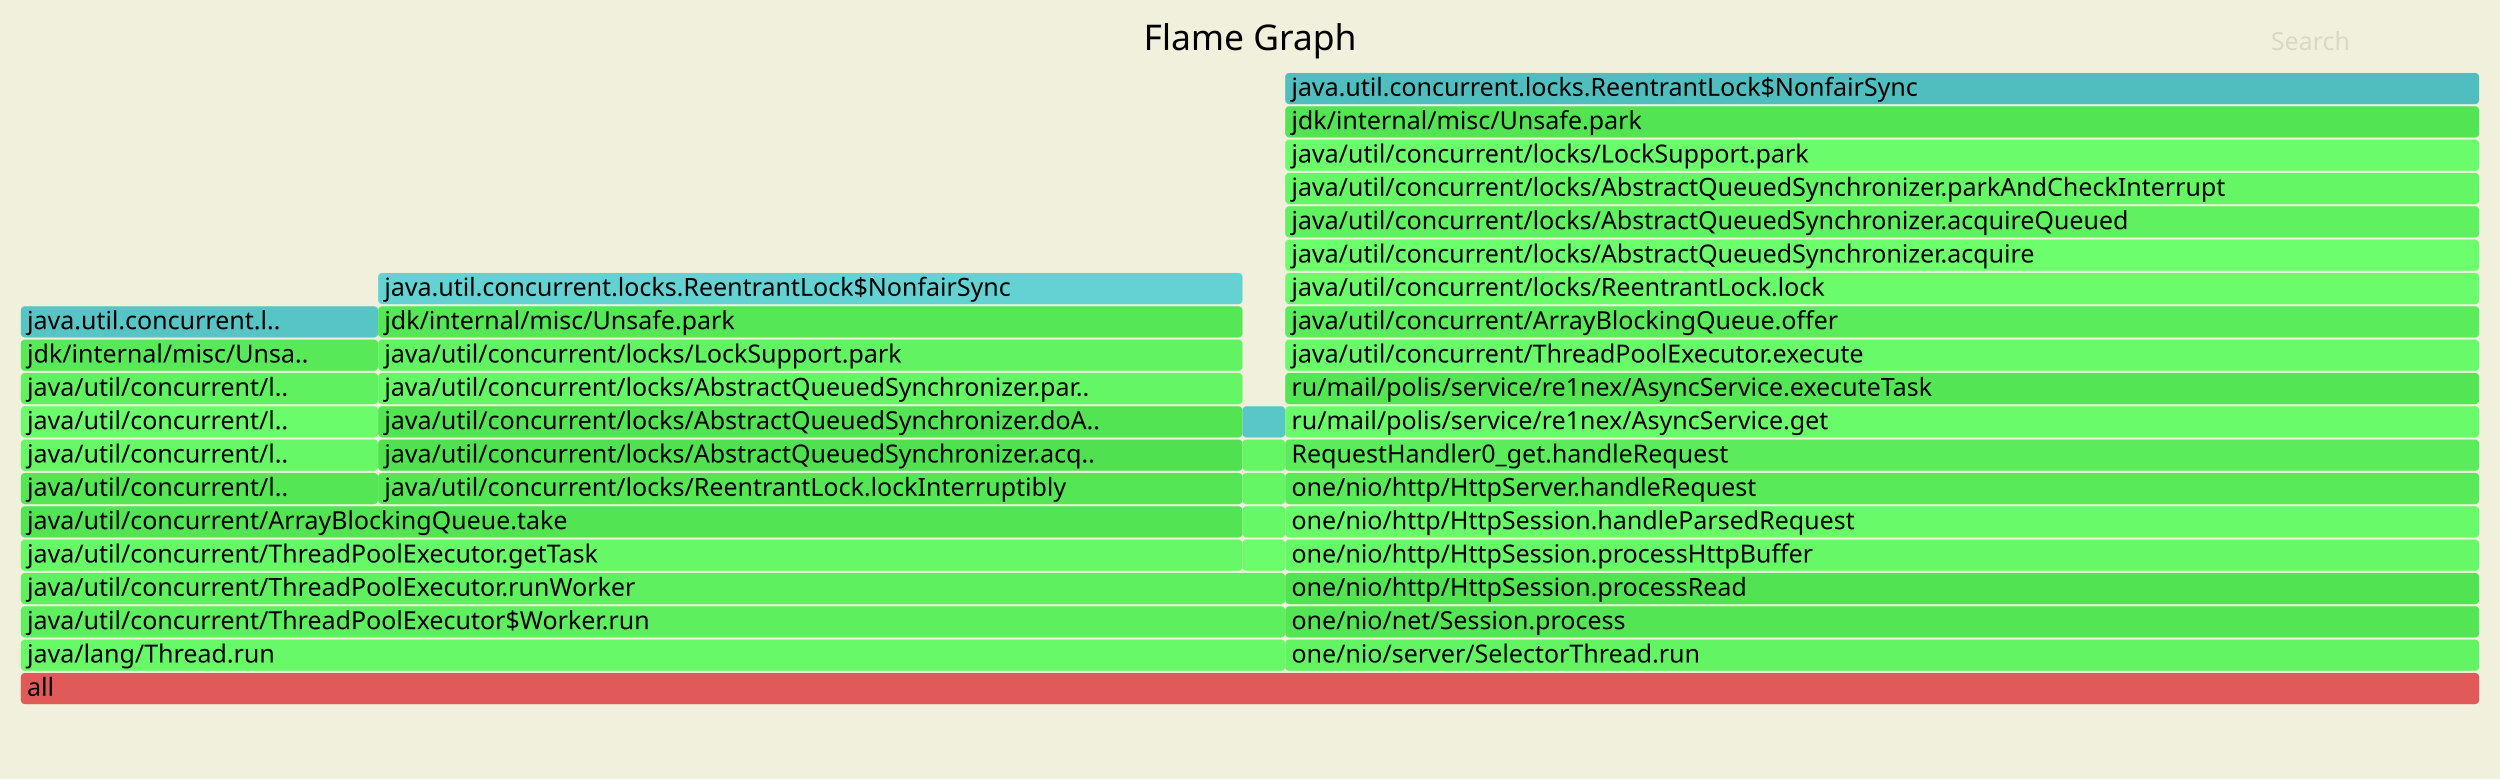
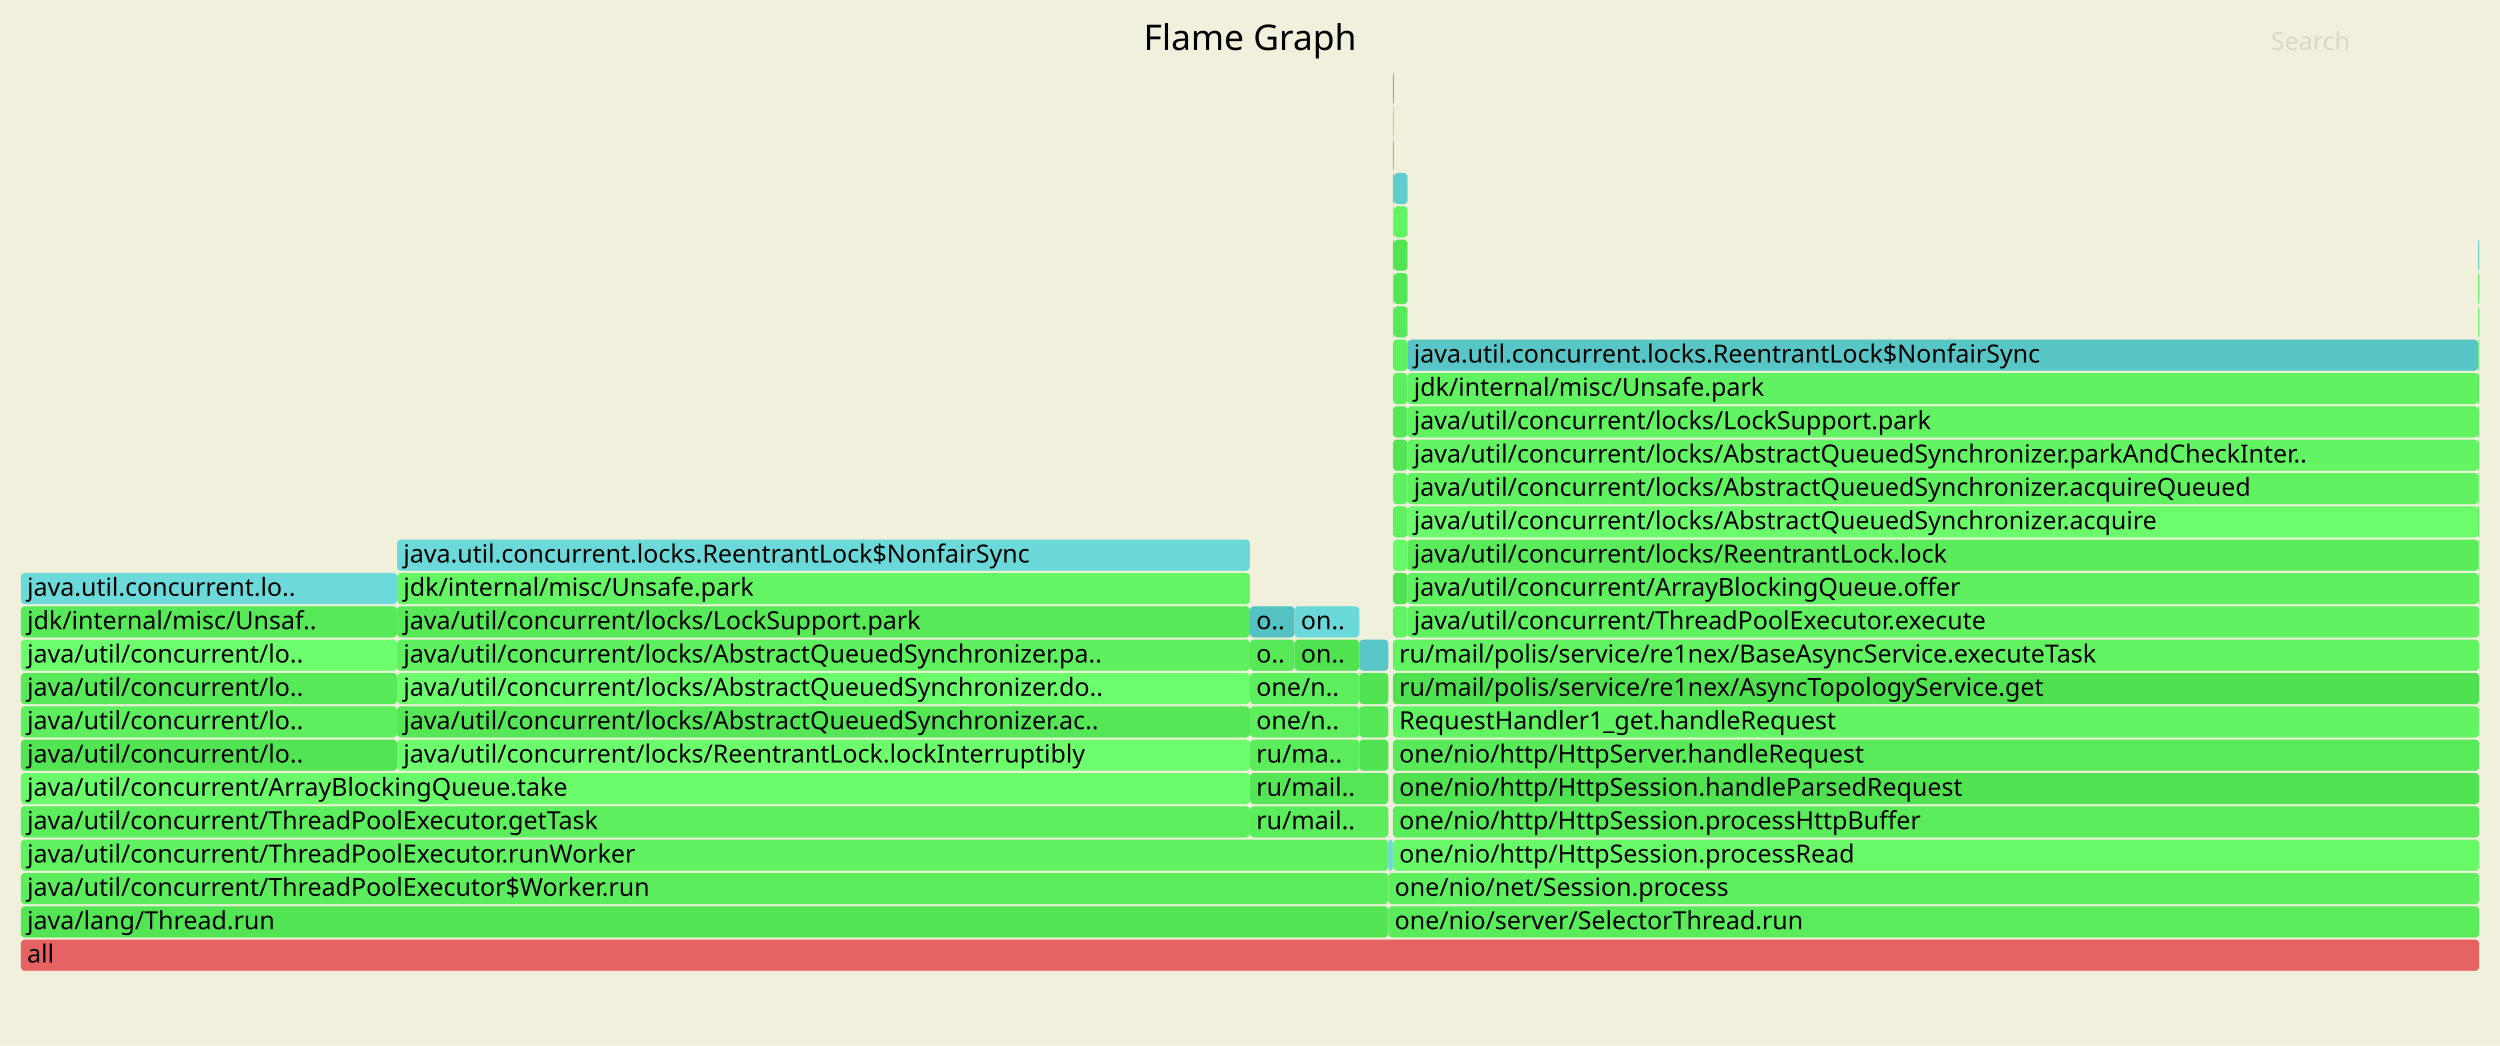
- <svg xmlns="http://www.w3.org/2000/svg" version="1.1" width="1200" height="374" viewBox="0 0 1200 374">
+ <svg xmlns="http://www.w3.org/2000/svg" version="1.1" width="1200" height="502" viewBox="0 0 1200 502">
  <style type="text/css">
	text { font-family:Verdana; font-size:12px; fill:rgb(0,0,0); }
	#search { opacity:0.1; cursor:pointer; }
	#search:hover, #search.show { opacity:1; }
	#subtitle { text-anchor:middle; font-color:rgb(160,160,160); }
	#title { text-anchor:middle; font-size:17px}
	#unzoom { cursor:pointer; }
	#frames &gt; *:hover { stroke:black; stroke-width:0.5; cursor:pointer; }
	.hide { display:none; }
	.parent { opacity:0.5; }
</style>
  <rect x="0" y="0" width="100%" height="100%" fill="rgb(240,240,220)" />
  <text id="title" x="600" y="24">Flame Graph</text>
-   <text id="details" x="10" y="357"> </text>
+   <text id="details" x="10" y="485"> </text>
  <text id="unzoom" x="10" y="24" class="hide">Reset Zoom</text>
  <text id="search" x="1090" y="24">Search</text>
-   <text id="matched" x="1090" y="357"> </text>
+   <text id="matched" x="1090" y="485"> </text>
  <g id="frames">
    <g>
-       <rect x="10.0" y="323.0" width="1180.0" height="15" fill="#e15a5a" rx="2" ry="2" />
-       <text x="13.0" y="334.0">all</text>
-     </g>
-     <g>
-       <rect x="10.0" y="307.0" width="606.9" height="15" fill="#68f968" rx="2" ry="2" />
-       <text x="13.0" y="318.0">java/lang/Thread.run</text>
-     </g>
-     <g>
-       <rect x="10.0" y="291.0" width="606.9" height="15" fill="#5eef5e" rx="2" ry="2" />
-       <text x="13.0" y="302.0">java/util/concurrent/ThreadPoolExecutor$Worker.run</text>
-     </g>
-     <g>
-       <rect x="10.0" y="275.0" width="606.9" height="15" fill="#5ff05f" rx="2" ry="2" />
-       <text x="13.0" y="286.0">java/util/concurrent/ThreadPoolExecutor.runWorker</text>
-     </g>
-     <g>
-       <rect x="10.0" y="259.0" width="586.4" height="15" fill="#67f867" rx="2" ry="2" />
-       <text x="13.0" y="270.0">java/util/concurrent/ThreadPoolExecutor.getTask</text>
-     </g>
-     <g>
-       <rect x="10.0" y="243.0" width="586.4" height="15" fill="#53e453" rx="2" ry="2" />
-       <text x="13.0" y="254.0">java/util/concurrent/ArrayBlockingQueue.take</text>
-     </g>
-     <g>
-       <rect x="10.0" y="227.0" width="171.5" height="15" fill="#55e655" rx="2" ry="2" />
-       <text x="13.0" y="238.0">java/util/concurrent/l..</text>
-     </g>
-     <g>
-       <rect x="10.0" y="211.0" width="171.5" height="15" fill="#67f867" rx="2" ry="2" />
-       <text x="13.0" y="222.0">java/util/concurrent/l..</text>
-     </g>
-     <g>
-       <rect x="10.0" y="195.0" width="171.5" height="15" fill="#6bfc6b" rx="2" ry="2" />
-       <text x="13.0" y="206.0">java/util/concurrent/l..</text>
-     </g>
-     <g>
-       <rect x="10.0" y="179.0" width="171.5" height="15" fill="#60f160" rx="2" ry="2" />
-       <text x="13.0" y="190.0">java/util/concurrent/l..</text>
-     </g>
-     <g>
-       <rect x="10.0" y="163.0" width="171.5" height="15" fill="#58e958" rx="2" ry="2" />
-       <text x="13.0" y="174.0">jdk/internal/misc/Unsa..</text>
-     </g>
-     <g>
-       <rect x="10.0" y="147.0" width="171.5" height="15" fill="#57c5c5" rx="2" ry="2" />
-       <text x="13.0" y="158.0">java.util.concurrent.l..</text>
-     </g>
-     <g>
-       <rect x="181.5" y="227.0" width="414.9" height="15" fill="#55e655" rx="2" ry="2" />
-       <text x="184.5" y="238.0">java/util/concurrent/locks/ReentrantLock.lockInterruptibly</text>
-     </g>
-     <g>
-       <rect x="181.5" y="211.0" width="414.9" height="15" fill="#50e150" rx="2" ry="2" />
-       <text x="184.5" y="222.0">java/util/concurrent/locks/AbstractQueuedSynchronizer.acq..</text>
-     </g>
-     <g>
-       <rect x="181.5" y="195.0" width="414.9" height="15" fill="#53e453" rx="2" ry="2" />
-       <text x="184.5" y="206.0">java/util/concurrent/locks/AbstractQueuedSynchronizer.doA..</text>
-     </g>
-     <g>
-       <rect x="181.5" y="179.0" width="414.9" height="15" fill="#65f665" rx="2" ry="2" />
-       <text x="184.5" y="190.0">java/util/concurrent/locks/AbstractQueuedSynchronizer.par..</text>
-     </g>
-     <g>
-       <rect x="181.5" y="163.0" width="414.9" height="15" fill="#62f362" rx="2" ry="2" />
-       <text x="184.5" y="174.0">java/util/concurrent/locks/LockSupport.park</text>
-     </g>
-     <g>
-       <rect x="181.5" y="147.0" width="414.9" height="15" fill="#56e756" rx="2" ry="2" />
-       <text x="184.5" y="158.0">jdk/internal/misc/Unsafe.park</text>
-     </g>
-     <g>
-       <rect x="181.5" y="131.0" width="414.9" height="15" fill="#64d2d2" rx="2" ry="2" />
-       <text x="184.5" y="142.0">java.util.concurrent.locks.ReentrantLock$NonfairSync</text>
-     </g>
-     <g>
-       <rect x="596.4" y="259.0" width="20.5" height="15" fill="#6cfd6c" rx="2" ry="2" />
-       <text x="599.4" y="270.0" />
-     </g>
-     <g>
-       <rect x="596.4" y="243.0" width="20.5" height="15" fill="#67f867" rx="2" ry="2" />
-       <text x="599.4" y="254.0" />
-     </g>
-     <g>
-       <rect x="596.4" y="227.0" width="20.5" height="15" fill="#65f665" rx="2" ry="2" />
-       <text x="599.4" y="238.0" />
-     </g>
-     <g>
-       <rect x="596.4" y="211.0" width="20.5" height="15" fill="#65f665" rx="2" ry="2" />
-       <text x="599.4" y="222.0" />
-     </g>
-     <g>
-       <rect x="596.4" y="195.0" width="20.5" height="15" fill="#59c7c7" rx="2" ry="2" />
-       <text x="599.4" y="206.0" />
-     </g>
-     <g>
-       <rect x="616.9" y="307.0" width="573.1" height="15" fill="#63f463" rx="2" ry="2" />
-       <text x="619.9" y="318.0">one/nio/server/SelectorThread.run</text>
-     </g>
-     <g>
-       <rect x="616.9" y="291.0" width="573.1" height="15" fill="#54e554" rx="2" ry="2" />
-       <text x="619.9" y="302.0">one/nio/net/Session.process</text>
-     </g>
-     <g>
-       <rect x="616.9" y="275.0" width="573.1" height="15" fill="#52e352" rx="2" ry="2" />
-       <text x="619.9" y="286.0">one/nio/http/HttpSession.processRead</text>
-     </g>
-     <g>
-       <rect x="616.9" y="259.0" width="573.1" height="15" fill="#67f867" rx="2" ry="2" />
-       <text x="619.9" y="270.0">one/nio/http/HttpSession.processHttpBuffer</text>
-     </g>
-     <g>
-       <rect x="616.9" y="243.0" width="573.1" height="15" fill="#69fa69" rx="2" ry="2" />
-       <text x="619.9" y="254.0">one/nio/http/HttpSession.handleParsedRequest</text>
-     </g>
-     <g>
-       <rect x="616.9" y="227.0" width="573.1" height="15" fill="#59ea59" rx="2" ry="2" />
-       <text x="619.9" y="238.0">one/nio/http/HttpServer.handleRequest</text>
-     </g>
-     <g>
-       <rect x="616.9" y="211.0" width="573.1" height="15" fill="#5bec5b" rx="2" ry="2" />
-       <text x="619.9" y="222.0">RequestHandler0_get.handleRequest</text>
-     </g>
-     <g>
-       <rect x="616.9" y="195.0" width="573.1" height="15" fill="#6afb6a" rx="2" ry="2" />
-       <text x="619.9" y="206.0">ru/mail/polis/service/re1nex/AsyncService.get</text>
-     </g>
-     <g>
-       <rect x="616.9" y="179.0" width="573.1" height="15" fill="#54e554" rx="2" ry="2" />
-       <text x="619.9" y="190.0">ru/mail/polis/service/re1nex/AsyncService.executeTask</text>
-     </g>
-     <g>
-       <rect x="616.9" y="163.0" width="573.1" height="15" fill="#69fa69" rx="2" ry="2" />
-       <text x="619.9" y="174.0">java/util/concurrent/ThreadPoolExecutor.execute</text>
-     </g>
-     <g>
-       <rect x="616.9" y="147.0" width="573.1" height="15" fill="#5bec5b" rx="2" ry="2" />
-       <text x="619.9" y="158.0">java/util/concurrent/ArrayBlockingQueue.offer</text>
-     </g>
-     <g>
-       <rect x="616.9" y="131.0" width="573.1" height="15" fill="#6bfc6b" rx="2" ry="2" />
-       <text x="619.9" y="142.0">java/util/concurrent/locks/ReentrantLock.lock</text>
-     </g>
-     <g>
-       <rect x="616.9" y="115.0" width="573.1" height="15" fill="#6dfe6d" rx="2" ry="2" />
-       <text x="619.9" y="126.0">java/util/concurrent/locks/AbstractQueuedSynchronizer.acquire</text>
-     </g>
-     <g>
-       <rect x="616.9" y="99.0" width="573.1" height="15" fill="#60f160" rx="2" ry="2" />
-       <text x="619.9" y="110.0">java/util/concurrent/locks/AbstractQueuedSynchronizer.acquireQueued</text>
-     </g>
-     <g>
-       <rect x="616.9" y="83.0" width="573.1" height="15" fill="#65f665" rx="2" ry="2" />
-       <text x="619.9" y="94.0">java/util/concurrent/locks/AbstractQueuedSynchronizer.parkAndCheckInterrupt</text>
-     </g>
-     <g>
-       <rect x="616.9" y="67.0" width="573.1" height="15" fill="#6bfc6b" rx="2" ry="2" />
-       <text x="619.9" y="78.0">java/util/concurrent/locks/LockSupport.park</text>
-     </g>
-     <g>
-       <rect x="616.9" y="51.0" width="573.1" height="15" fill="#53e453" rx="2" ry="2" />
-       <text x="619.9" y="62.0">jdk/internal/misc/Unsafe.park</text>
-     </g>
-     <g>
-       <rect x="616.9" y="35.0" width="573.1" height="15" fill="#50bebe" rx="2" ry="2" />
-       <text x="619.9" y="46.0">java.util.concurrent.locks.ReentrantLock$NonfairSync</text>
+       <rect x="10.0" y="451.0" width="1180.0" height="15" fill="#e76363" rx="2" ry="2" />
+       <text x="13.0" y="462.0">all</text>
+     </g>
+     <g>
+       <rect x="10.0" y="435.0" width="656.4" height="15" fill="#54e554" rx="2" ry="2" />
+       <text x="13.0" y="446.0">java/lang/Thread.run</text>
+     </g>
+     <g>
+       <rect x="10.0" y="419.0" width="656.4" height="15" fill="#5ced5c" rx="2" ry="2" />
+       <text x="13.0" y="430.0">java/util/concurrent/ThreadPoolExecutor$Worker.run</text>
+     </g>
+     <g>
+       <rect x="10.0" y="403.0" width="656.4" height="15" fill="#61f261" rx="2" ry="2" />
+       <text x="13.0" y="414.0">java/util/concurrent/ThreadPoolExecutor.runWorker</text>
+     </g>
+     <g>
+       <rect x="10.0" y="387.0" width="590.0" height="15" fill="#5dee5d" rx="2" ry="2" />
+       <text x="13.0" y="398.0">java/util/concurrent/ThreadPoolExecutor.getTask</text>
+     </g>
+     <g>
+       <rect x="10.0" y="371.0" width="590.0" height="15" fill="#6afb6a" rx="2" ry="2" />
+       <text x="13.0" y="382.0">java/util/concurrent/ArrayBlockingQueue.take</text>
+     </g>
+     <g>
+       <rect x="10.0" y="355.0" width="180.6" height="15" fill="#53e453" rx="2" ry="2" />
+       <text x="13.0" y="366.0">java/util/concurrent/lo..</text>
+     </g>
+     <g>
+       <rect x="10.0" y="339.0" width="180.6" height="15" fill="#5eef5e" rx="2" ry="2" />
+       <text x="13.0" y="350.0">java/util/concurrent/lo..</text>
+     </g>
+     <g>
+       <rect x="10.0" y="323.0" width="180.6" height="15" fill="#58e958" rx="2" ry="2" />
+       <text x="13.0" y="334.0">java/util/concurrent/lo..</text>
+     </g>
+     <g>
+       <rect x="10.0" y="307.0" width="180.6" height="15" fill="#6dfe6d" rx="2" ry="2" />
+       <text x="13.0" y="318.0">java/util/concurrent/lo..</text>
+     </g>
+     <g>
+       <rect x="10.0" y="291.0" width="180.6" height="15" fill="#58e958" rx="2" ry="2" />
+       <text x="13.0" y="302.0">jdk/internal/misc/Unsaf..</text>
+     </g>
+     <g>
+       <rect x="10.0" y="275.0" width="180.6" height="15" fill="#6cdada" rx="2" ry="2" />
+       <text x="13.0" y="286.0">java.util.concurrent.lo..</text>
+     </g>
+     <g>
+       <rect x="190.6" y="355.0" width="409.4" height="15" fill="#6dfe6d" rx="2" ry="2" />
+       <text x="193.6" y="366.0">java/util/concurrent/locks/ReentrantLock.lockInterruptibly</text>
+     </g>
+     <g>
+       <rect x="190.6" y="339.0" width="409.4" height="15" fill="#56e756" rx="2" ry="2" />
+       <text x="193.6" y="350.0">java/util/concurrent/locks/AbstractQueuedSynchronizer.ac..</text>
+     </g>
+     <g>
+       <rect x="190.6" y="323.0" width="409.4" height="15" fill="#6cfd6c" rx="2" ry="2" />
+       <text x="193.6" y="334.0">java/util/concurrent/locks/AbstractQueuedSynchronizer.do..</text>
+     </g>
+     <g>
+       <rect x="190.6" y="307.0" width="409.4" height="15" fill="#5ff05f" rx="2" ry="2" />
+       <text x="193.6" y="318.0">java/util/concurrent/locks/AbstractQueuedSynchronizer.pa..</text>
+     </g>
+     <g>
+       <rect x="190.6" y="291.0" width="409.4" height="15" fill="#58e958" rx="2" ry="2" />
+       <text x="193.6" y="302.0">java/util/concurrent/locks/LockSupport.park</text>
+     </g>
+     <g>
+       <rect x="190.6" y="275.0" width="409.4" height="15" fill="#64f564" rx="2" ry="2" />
+       <text x="193.6" y="286.0">jdk/internal/misc/Unsafe.park</text>
+     </g>
+     <g>
+       <rect x="190.6" y="259.0" width="409.4" height="15" fill="#6bd9d9" rx="2" ry="2" />
+       <text x="193.6" y="270.0">java.util.concurrent.locks.ReentrantLock$NonfairSync</text>
+     </g>
+     <g>
+       <rect x="600.0" y="387.0" width="66.4" height="15" fill="#5ced5c" rx="2" ry="2" />
+       <text x="603.0" y="398.0">ru/mail..</text>
+     </g>
+     <g>
+       <rect x="600.0" y="371.0" width="66.4" height="15" fill="#55e655" rx="2" ry="2" />
+       <text x="603.0" y="382.0">ru/mail..</text>
+     </g>
+     <g>
+       <rect x="600.0" y="355.0" width="52.5" height="15" fill="#5bec5b" rx="2" ry="2" />
+       <text x="603.0" y="366.0">ru/ma..</text>
+     </g>
+     <g>
+       <rect x="600.0" y="339.0" width="52.5" height="15" fill="#5dee5d" rx="2" ry="2" />
+       <text x="603.0" y="350.0">one/n..</text>
+     </g>
+     <g>
+       <rect x="600.0" y="323.0" width="52.5" height="15" fill="#5dee5d" rx="2" ry="2" />
+       <text x="603.0" y="334.0">one/n..</text>
+     </g>
+     <g>
+       <rect x="600.0" y="307.0" width="21.4" height="15" fill="#57e857" rx="2" ry="2" />
+       <text x="603.0" y="318.0">o..</text>
+     </g>
+     <g>
+       <rect x="600.0" y="291.0" width="21.4" height="15" fill="#54c2c2" rx="2" ry="2" />
+       <text x="603.0" y="302.0">o..</text>
+     </g>
+     <g>
+       <rect x="621.4" y="307.0" width="31.1" height="15" fill="#51e251" rx="2" ry="2" />
+       <text x="624.4" y="318.0">on..</text>
+     </g>
+     <g>
+       <rect x="621.4" y="291.0" width="31.1" height="15" fill="#6bd9d9" rx="2" ry="2" />
+       <text x="624.4" y="302.0">on..</text>
+     </g>
+     <g>
+       <rect x="652.5" y="355.0" width="13.9" height="15" fill="#52e352" rx="2" ry="2" />
+       <text x="655.5" y="366.0" />
+     </g>
+     <g>
+       <rect x="652.5" y="339.0" width="13.9" height="15" fill="#56e756" rx="2" ry="2" />
+       <text x="655.5" y="350.0" />
+     </g>
+     <g>
+       <rect x="652.5" y="323.0" width="13.9" height="15" fill="#52e352" rx="2" ry="2" />
+       <text x="655.5" y="334.0" />
+     </g>
+     <g>
+       <rect x="652.5" y="307.0" width="13.9" height="15" fill="#59c7c7" rx="2" ry="2" />
+       <text x="655.5" y="318.0" />
+     </g>
+     <g>
+       <rect x="666.4" y="435.0" width="523.6" height="15" fill="#5bec5b" rx="2" ry="2" />
+       <text x="669.4" y="446.0">one/nio/server/SelectorThread.run</text>
+     </g>
+     <g>
+       <rect x="666.4" y="419.0" width="523.6" height="15" fill="#5eef5e" rx="2" ry="2" />
+       <text x="669.4" y="430.0">one/nio/net/Session.process</text>
+     </g>
+     <g>
+       <rect x="666.4" y="403.0" width="2.2" height="15" fill="#6bd9d9" rx="2" ry="2" />
+       <text x="669.4" y="414.0" />
+     </g>
+     <g>
+       <rect x="668.6" y="403.0" width="521.4" height="15" fill="#69fa69" rx="2" ry="2" />
+       <text x="671.6" y="414.0">one/nio/http/HttpSession.processRead</text>
+     </g>
+     <g>
+       <rect x="668.6" y="387.0" width="521.4" height="15" fill="#5bec5b" rx="2" ry="2" />
+       <text x="671.6" y="398.0">one/nio/http/HttpSession.processHttpBuffer</text>
+     </g>
+     <g>
+       <rect x="668.6" y="371.0" width="521.4" height="15" fill="#51e251" rx="2" ry="2" />
+       <text x="671.6" y="382.0">one/nio/http/HttpSession.handleParsedRequest</text>
+     </g>
+     <g>
+       <rect x="668.6" y="355.0" width="521.4" height="15" fill="#59ea59" rx="2" ry="2" />
+       <text x="671.6" y="366.0">one/nio/http/HttpServer.handleRequest</text>
+     </g>
+     <g>
+       <rect x="668.6" y="339.0" width="521.4" height="15" fill="#63f463" rx="2" ry="2" />
+       <text x="671.6" y="350.0">RequestHandler1_get.handleRequest</text>
+     </g>
+     <g>
+       <rect x="668.6" y="323.0" width="521.4" height="15" fill="#50e150" rx="2" ry="2" />
+       <text x="671.6" y="334.0">ru/mail/polis/service/re1nex/AsyncTopologyService.get</text>
+     </g>
+     <g>
+       <rect x="668.6" y="307.0" width="521.4" height="15" fill="#62f362" rx="2" ry="2" />
+       <text x="671.6" y="318.0">ru/mail/polis/service/re1nex/BaseAsyncService.executeTask</text>
+     </g>
+     <g>
+       <rect x="668.6" y="291.0" width="7.0" height="15" fill="#62f362" rx="2" ry="2" />
+       <text x="671.6" y="302.0" />
+     </g>
+     <g>
+       <rect x="668.6" y="275.0" width="7.0" height="15" fill="#50e150" rx="2" ry="2" />
+       <text x="671.6" y="286.0" />
+     </g>
+     <g>
+       <rect x="668.6" y="259.0" width="7.0" height="15" fill="#68f968" rx="2" ry="2" />
+       <text x="671.6" y="270.0" />
+     </g>
+     <g>
+       <rect x="668.6" y="243.0" width="7.0" height="15" fill="#60f160" rx="2" ry="2" />
+       <text x="671.6" y="254.0" />
+     </g>
+     <g>
+       <rect x="668.6" y="227.0" width="7.0" height="15" fill="#5ff05f" rx="2" ry="2" />
+       <text x="671.6" y="238.0" />
+     </g>
+     <g>
+       <rect x="668.6" y="211.0" width="7.0" height="15" fill="#53e453" rx="2" ry="2" />
+       <text x="671.6" y="222.0" />
+     </g>
+     <g>
+       <rect x="668.6" y="195.0" width="7.0" height="15" fill="#57e857" rx="2" ry="2" />
+       <text x="671.6" y="206.0" />
+     </g>
+     <g>
+       <rect x="668.6" y="179.0" width="7.0" height="15" fill="#5dee5d" rx="2" ry="2" />
+       <text x="671.6" y="190.0" />
+     </g>
+     <g>
+       <rect x="668.6" y="163.0" width="7.0" height="15" fill="#60f160" rx="2" ry="2" />
+       <text x="671.6" y="174.0" />
+     </g>
+     <g>
+       <rect x="668.6" y="147.0" width="0.5" height="15" fill="#5ced5c" rx="2" ry="2" />
+       <text x="671.6" y="158.0" />
+     </g>
+     <g>
+       <rect x="668.6" y="131.0" width="0.5" height="15" fill="#69fa69" rx="2" ry="2" />
+       <text x="671.6" y="142.0" />
+     </g>
+     <g>
+       <rect x="668.6" y="115.0" width="0.5" height="15" fill="#50e150" rx="2" ry="2" />
+       <text x="671.6" y="126.0" />
+     </g>
+     <g>
+       <rect x="668.6" y="99.0" width="0.5" height="15" fill="#6afb6a" rx="2" ry="2" />
+       <text x="671.6" y="110.0" />
+     </g>
+     <g>
+       <rect x="668.6" y="83.0" width="0.5" height="15" fill="#52e352" rx="2" ry="2" />
+       <text x="671.6" y="94.0" />
+     </g>
+     <g>
+       <rect x="668.6" y="67.0" width="0.5" height="15" fill="#55e655" rx="2" ry="2" />
+       <text x="671.6" y="78.0" />
+     </g>
+     <g>
+       <rect x="668.6" y="51.0" width="0.5" height="15" fill="#6bfc6b" rx="2" ry="2" />
+       <text x="671.6" y="62.0" />
+     </g>
+     <g>
+       <rect x="668.6" y="35.0" width="0.5" height="15" fill="#50bebe" rx="2" ry="2" />
+       <text x="671.6" y="46.0" />
+     </g>
+     <g>
+       <rect x="669.1" y="147.0" width="6.5" height="15" fill="#58e958" rx="2" ry="2" />
+       <text x="672.1" y="158.0" />
+     </g>
+     <g>
+       <rect x="669.1" y="131.0" width="6.5" height="15" fill="#54e554" rx="2" ry="2" />
+       <text x="672.1" y="142.0" />
+     </g>
+     <g>
+       <rect x="669.1" y="115.0" width="6.5" height="15" fill="#52e352" rx="2" ry="2" />
+       <text x="672.1" y="126.0" />
+     </g>
+     <g>
+       <rect x="669.1" y="99.0" width="6.5" height="15" fill="#62f362" rx="2" ry="2" />
+       <text x="672.1" y="110.0" />
+     </g>
+     <g>
+       <rect x="669.1" y="83.0" width="6.5" height="15" fill="#5fcdcd" rx="2" ry="2" />
+       <text x="672.1" y="94.0" />
+     </g>
+     <g>
+       <rect x="675.6" y="291.0" width="514.4" height="15" fill="#61f261" rx="2" ry="2" />
+       <text x="678.6" y="302.0">java/util/concurrent/ThreadPoolExecutor.execute</text>
+     </g>
+     <g>
+       <rect x="675.6" y="275.0" width="513.9" height="15" fill="#5ff05f" rx="2" ry="2" />
+       <text x="678.6" y="286.0">java/util/concurrent/ArrayBlockingQueue.offer</text>
+     </g>
+     <g>
+       <rect x="675.6" y="259.0" width="513.9" height="15" fill="#5aeb5a" rx="2" ry="2" />
+       <text x="678.6" y="270.0">java/util/concurrent/locks/ReentrantLock.lock</text>
+     </g>
+     <g>
+       <rect x="675.6" y="243.0" width="513.9" height="15" fill="#6cfd6c" rx="2" ry="2" />
+       <text x="678.6" y="254.0">java/util/concurrent/locks/AbstractQueuedSynchronizer.acquire</text>
+     </g>
+     <g>
+       <rect x="675.6" y="227.0" width="513.9" height="15" fill="#60f160" rx="2" ry="2" />
+       <text x="678.6" y="238.0">java/util/concurrent/locks/AbstractQueuedSynchronizer.acquireQueued</text>
+     </g>
+     <g>
+       <rect x="675.6" y="211.0" width="513.9" height="15" fill="#63f463" rx="2" ry="2" />
+       <text x="678.6" y="222.0">java/util/concurrent/locks/AbstractQueuedSynchronizer.parkAndCheckInter..</text>
+     </g>
+     <g>
+       <rect x="675.6" y="195.0" width="513.9" height="15" fill="#62f362" rx="2" ry="2" />
+       <text x="678.6" y="206.0">java/util/concurrent/locks/LockSupport.park</text>
+     </g>
+     <g>
+       <rect x="675.6" y="179.0" width="513.9" height="15" fill="#61f261" rx="2" ry="2" />
+       <text x="678.6" y="190.0">jdk/internal/misc/Unsafe.park</text>
+     </g>
+     <g>
+       <rect x="675.6" y="163.0" width="513.9" height="15" fill="#58c6c6" rx="2" ry="2" />
+       <text x="678.6" y="174.0">java.util.concurrent.locks.ReentrantLock$NonfairSync</text>
+     </g>
+     <g>
+       <rect x="1189.5" y="275.0" width="0.5" height="15" fill="#56e756" rx="2" ry="2" />
+       <text x="1192.5" y="286.0" />
+     </g>
+     <g>
+       <rect x="1189.5" y="259.0" width="0.5" height="15" fill="#61f261" rx="2" ry="2" />
+       <text x="1192.5" y="270.0" />
+     </g>
+     <g>
+       <rect x="1189.5" y="243.0" width="0.5" height="15" fill="#53e453" rx="2" ry="2" />
+       <text x="1192.5" y="254.0" />
+     </g>
+     <g>
+       <rect x="1189.5" y="227.0" width="0.5" height="15" fill="#67f867" rx="2" ry="2" />
+       <text x="1192.5" y="238.0" />
+     </g>
+     <g>
+       <rect x="1189.5" y="211.0" width="0.5" height="15" fill="#53e453" rx="2" ry="2" />
+       <text x="1192.5" y="222.0" />
+     </g>
+     <g>
+       <rect x="1189.5" y="195.0" width="0.5" height="15" fill="#56e756" rx="2" ry="2" />
+       <text x="1192.5" y="206.0" />
+     </g>
+     <g>
+       <rect x="1189.5" y="179.0" width="0.5" height="15" fill="#50e150" rx="2" ry="2" />
+       <text x="1192.5" y="190.0" />
+     </g>
+     <g>
+       <rect x="1189.5" y="163.0" width="0.5" height="15" fill="#60f160" rx="2" ry="2" />
+       <text x="1192.5" y="174.0" />
+     </g>
+     <g>
+       <rect x="1189.5" y="147.0" width="0.5" height="15" fill="#66f766" rx="2" ry="2" />
+       <text x="1192.5" y="158.0" />
+     </g>
+     <g>
+       <rect x="1189.5" y="131.0" width="0.5" height="15" fill="#5ced5c" rx="2" ry="2" />
+       <text x="1192.5" y="142.0" />
+     </g>
+     <g>
+       <rect x="1189.5" y="115.0" width="0.5" height="15" fill="#5bc9c9" rx="2" ry="2" />
+       <text x="1192.5" y="126.0" />
    </g>
  </g>
</svg>
